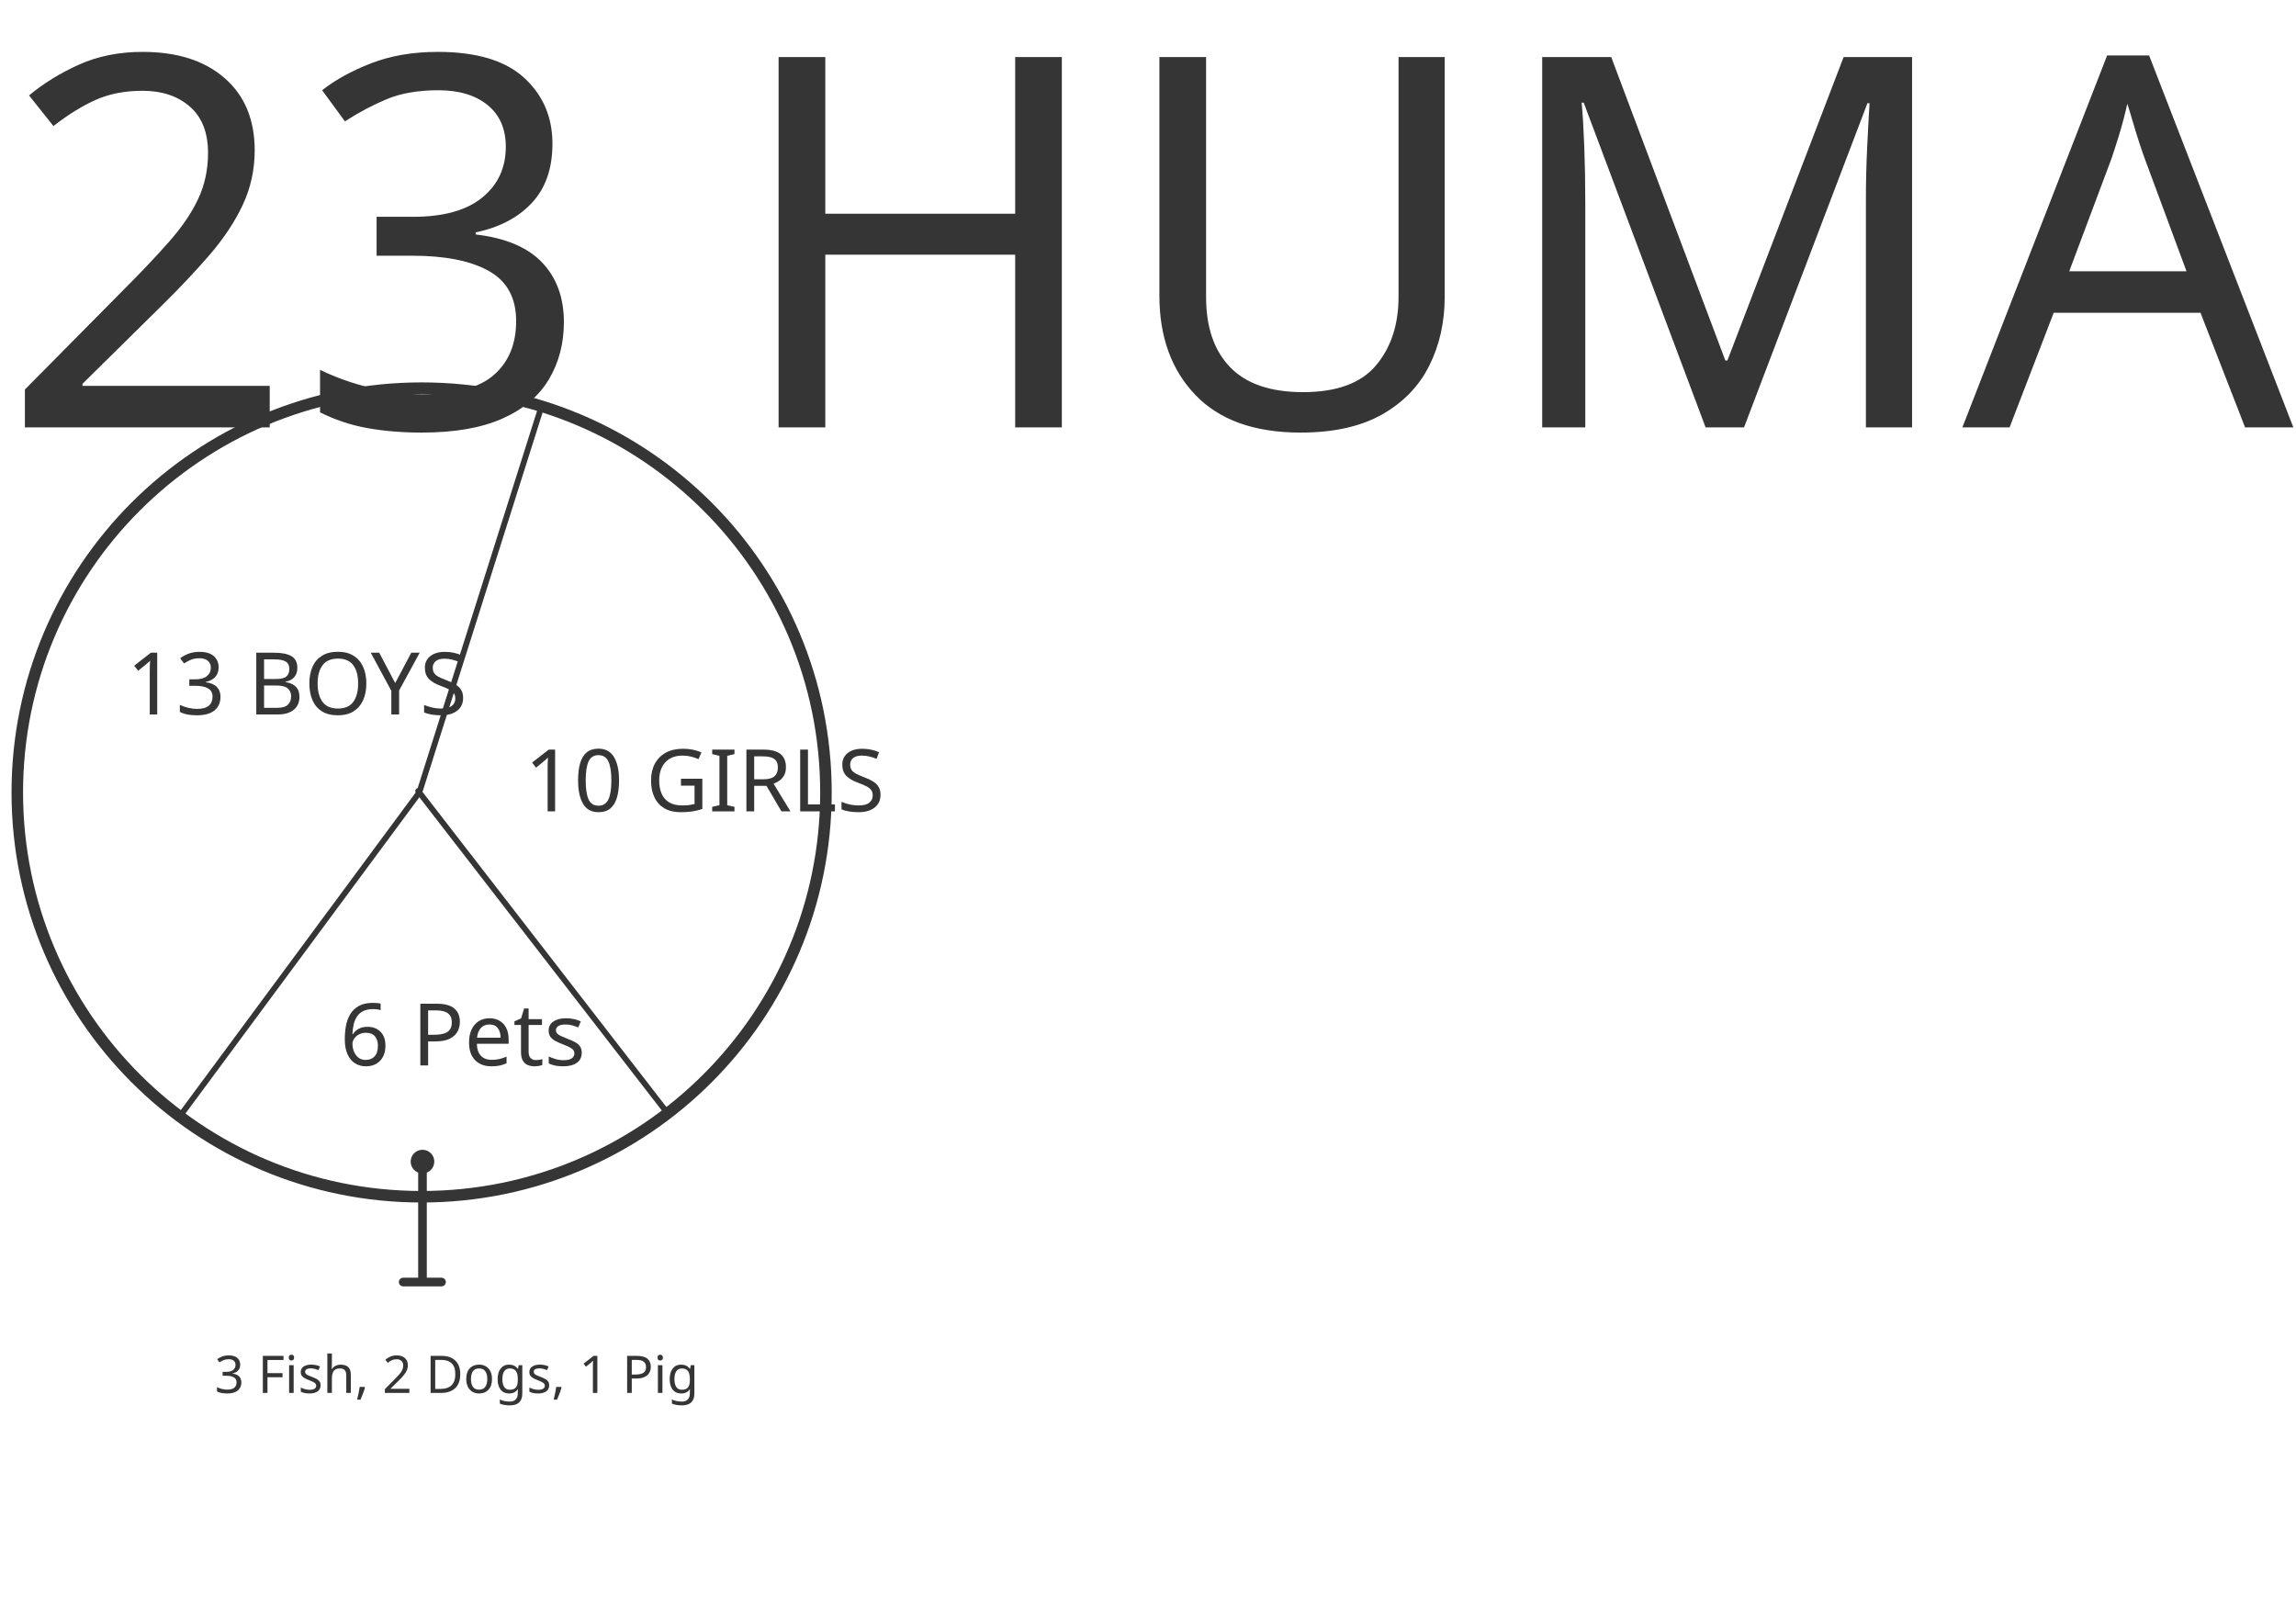
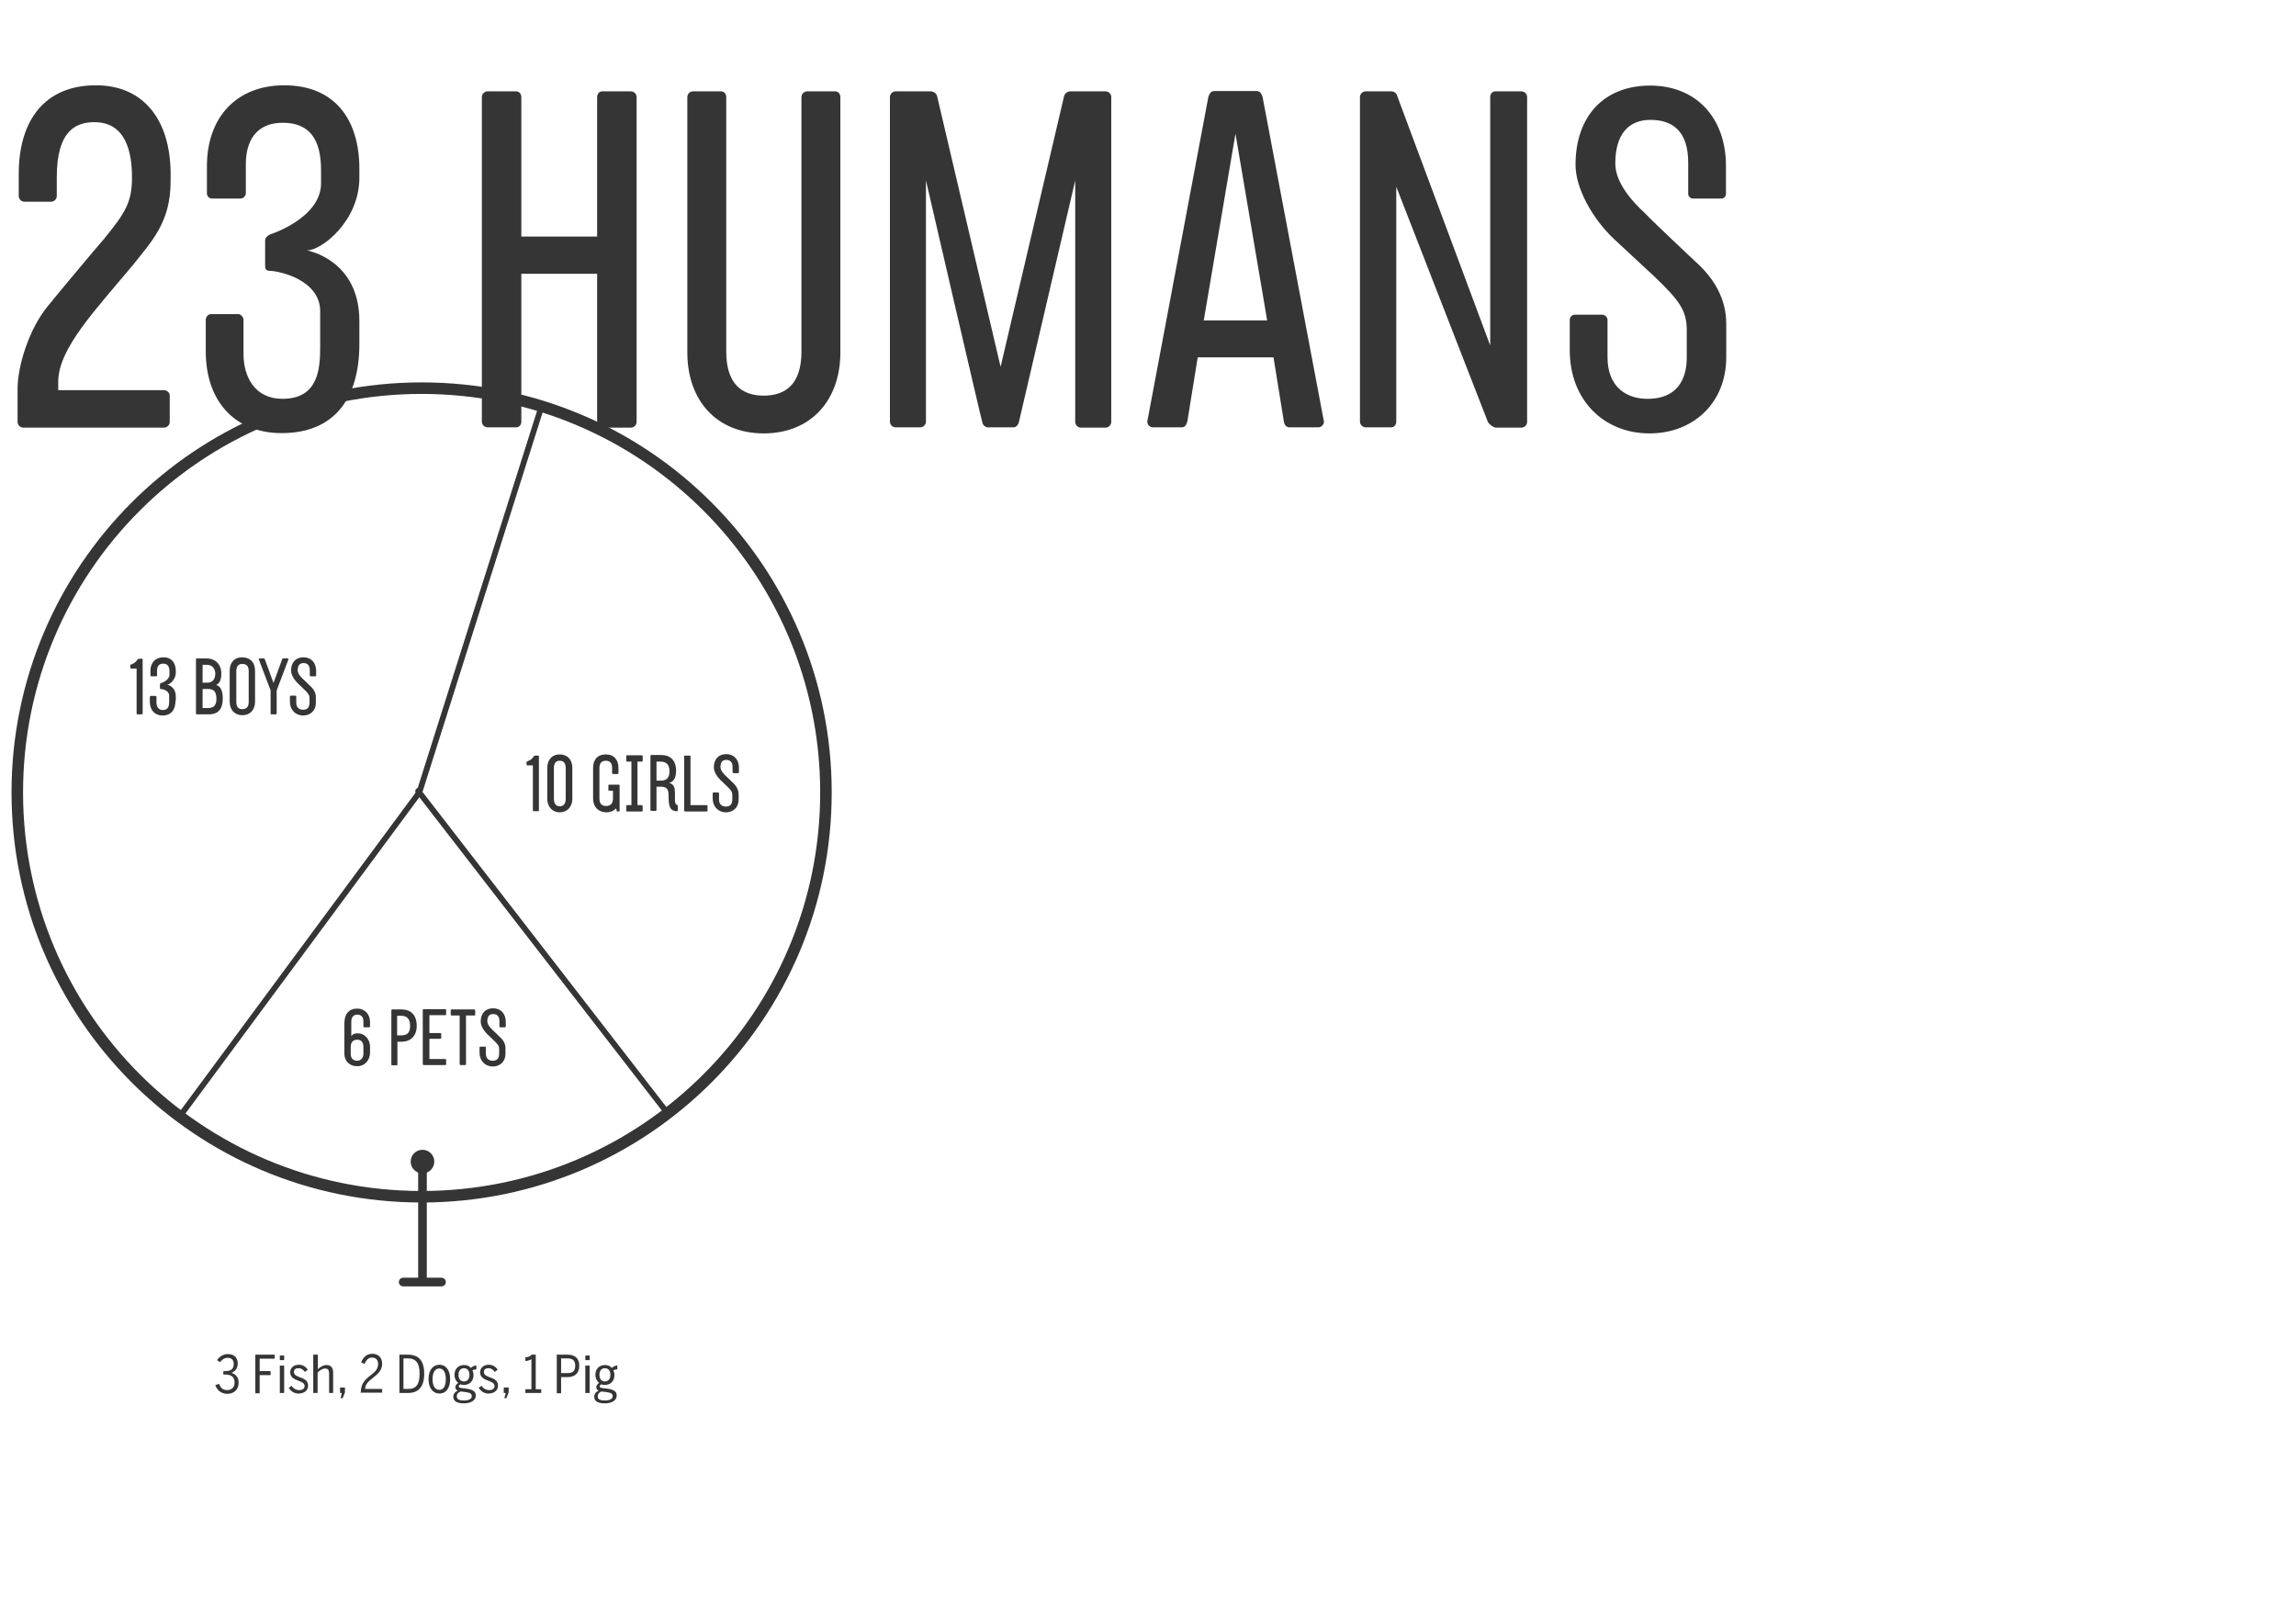
<svg xmlns="http://www.w3.org/2000/svg" version="1.1" id="Layer_1" x="0px" y="0px" viewBox="0 0 796.7 561.6" enable-background="new 0 0 796.7 561.6" xml:space="preserve">
-   <rect x="0" y="29.2" fill="none" width="769.4" height="131.5" />
-   <text transform="matrix(1 0 0 1 0 148.3183)" fill="#353535" font-family="'Interborough'" font-size="180">23 HUMANS</text>
-   <rect x="4.5" y="228.1" fill="none" width="146.1" height="26.8" />
-   <text transform="matrix(1 0 0 1 43.9017 247.929)" fill="#353535" font-family="'Interborough'" font-size="30">13 BOYS</text>
-   <rect x="148.5" y="261.7" fill="none" width="142.3" height="26.8" />
-   <text transform="matrix(1 0 0 1 181.9615 281.5535)" fill="#353535" font-family="'Interborough'" font-size="30">10 GIRLS</text>
+   <g>
+     <path fill="#353535" d="M58.9,137.2v9.2c0,1.1-0.9,2-2,2H8.1c-1.1,0-2-0.9-2-2c0,0,0-10.3,0-11.5c0-7.9,4-20.9,10.6-28.8   c3.8-4.7,16-19.3,19.4-23.2c7.7-9.4,9.7-13,9.7-21.4c0-8.8-2.2-19.1-13-19.1c-5.9,0-13.1,2.3-13.1,19.1V68c0,1.1-0.9,2-2,2H8.5   c-1.1,0-2-0.9-2-2v-7.6c0-18.4,8.8-30.8,26.8-30.8c16.6,0,25.7,12.1,25.9,30.2V63c0,14.2-6.7,20.9-13.1,29   c-13.1,15.7-25.9,29-25.9,40.5v2.9h36.7C58,135.4,58.9,136.3,58.9,137.2z" />
+     <path fill="#353535" d="M124.7,119.3c0,19.4-9,31-27,31c-16.4,0-26.3-11.3-26.3-28.3v-11c0-0.9,0.7-2,1.8-2h9.5   c0.9,0,1.8,1.1,1.8,2v11.9c0,7.7,3.8,15.5,13.5,15.5c12.6,0,13.1-10.6,13.1-18.2V108c0-10.8-14-13.9-17.3-14c-1.8,0-1.8-0.9-1.8-2   v-8.6c0-0.7,0.5-1.4,1.6-2c0,0,17.8-5.6,17.8-17.8V59c0-10.8-4.1-16.4-13.3-16.4c-9.5,0-12.8,6.7-12.8,14.4v10.1   c0,0.9-0.9,1.8-1.8,1.8H73.6c-1.1,0-1.8-0.9-1.8-1.8v-9.4c0-17.1,10.4-28.1,26.8-28.1c17.6,0,26.1,11.9,26.1,29c0,0,0,0.9,0,3.1   c0,14.9-13,25.2-18.2,25.2c0,0,18.2,3.1,18.2,24.5V119.3z" />
+     <path fill="#353535" d="M220.9,33.7v112.7c0,1.1-0.9,2-2,2H209c-1.1,0-1.8-0.9-1.8-2V95h-26.3v51.3c0,1.1-0.7,2-1.8,2h-9.9   c-1.1,0-2-0.9-2-2V33.7c0-1.1,0.9-2,2-2h9.9c1.1,0,1.8,0.9,1.8,2v48.4h26.3V33.7c0-1.1,0.7-2,1.8-2h9.9   C220,31.7,220.9,32.6,220.9,33.7z" />
+     <path fill="#353535" d="M291.6,33.7v88.6c0,16.7-10.3,28.1-26.6,28.1c-16.2,0-26.5-11.3-26.5-28.1V33.7c0-1.1,0.9-2,2-2h9.7   c1.1,0,1.8,0.9,1.8,2V122c0,11.2,5.4,15.3,13,15.3c7.7,0,13.1-4.1,13.1-15.3V33.7c0-1.1,0.9-2,2-2h9.7   C290.9,31.7,291.6,32.6,291.6,33.7z" />
+     <path fill="#353535" d="M385.6,33.7v112.7c0,1.1-0.9,2-2,2h-8.5c-1.1,0-2-0.9-2-2V62.6l-19.6,84.1c-0.2,0.7-0.9,1.6-1.8,1.6h-9   c-0.7,0-1.6-0.7-1.8-1.6c-0.2-0.2-18.9-81-19.6-84.1v83.7c0,1.1-0.9,2-2,2h-0.2h-8.3c-1.1,0-2-0.9-2-2V33.7c0-1.1,0.9-2,2-2h12.2   c0.9,0,2,0.7,2.2,1.8l22,93.8l22-93.8c0.2-1.1,1.3-1.8,2.2-1.8h12.2C384.7,31.7,385.6,32.6,385.6,33.7z" />
+     <path fill="#353535" d="M459.4,146.3c0,1.1-0.9,2-2,2h-9.9c-1.1,0-1.8-0.7-2-2l-3.6-22.3h-26.3l-3.6,22.3c-0.4,1.3-0.9,2-2,2h-9.9   c-1.1,0-2-0.9-2-2l21.2-112.7c0.4-1.1,0.9-2,2-2h14.8c1.1,0,1.6,0.9,2,2L459.4,146.3z M439.7,111.2l-11-64.8l-11,64.8H439.7z" />
+     <path fill="#353535" d="M529.9,33.7v112.7c0,1.1-0.9,2-2,2h-8.8c-0.9,0-2.7-1.4-2.9-2.2l-31.7-81.4v81.5c0,1.1-0.7,2-1.8,2h-8.8   c-1.1,0-2-0.9-2-2V33.7c0-1.1,0.9-2,2-2h8.8c1.1,0,2,0.7,2.2,1.8l32.2,86.4V33.7c0-1.1,0.7-2,1.8-2h9   C529,31.7,529.9,32.6,529.9,33.7z" />
+     <path fill="#353535" d="M599,112.7c0,2.9,0,11.2,0,11.2c0,16.2-11.7,26.5-26.6,26.5c-16,0-27.7-11.7-27.7-28.8v-10.6   c0-0.9,0.7-1.8,1.8-1.8h9.5c0.9,0,1.8,0.9,1.8,1.8V124c0,10.4,6.7,14.6,14.4,14.4c9.4-0.2,13.1-6.3,13.1-14.4v-9.4   c0-6.8-2.5-10.3-11.3-18.7l-14-13c-7.4-7-13.3-17.5-13.3-25.7c0-16.7,9.7-27.5,25.9-27.5c16,0,26.3,11.2,26.3,27.9v9.7   c0,0.9-0.7,1.6-1.6,1.6h-9.9c-0.7,0-1.6-0.7-1.6-1.6V56.5c0-11-5.4-14.9-13.1-14.9c-7.6,0-12.2,5-12.2,15.1   c0,2.5,0.7,8.5,10.3,17.3C573.6,77,588,90.5,588,90.5C598.3,99.5,599,108.4,599,112.7z" />
+   </g>
+   <g>
+     <path fill="#353535" d="M49.5,228.8v18.8c0,0.2-0.2,0.3-0.3,0.3h-1.5c-0.2,0-0.3-0.2-0.3-0.3V232h-1.9c-0.2,0-0.3-0.2-0.3-0.3v-0.8   c0-0.2,0.1-0.3,0.3-0.3c2.4-0.9,1.8-2,2.8-2c0.2,0,1,0,1,0C49.4,228.5,49.5,228.6,49.5,228.8z" />
+     <path fill="#353535" d="M60.9,243.1c0,3.2-1.5,5.2-4.5,5.2c-2.7,0-4.4-1.9-4.4-4.7v-1.8c0-0.1,0.1-0.3,0.3-0.3H54   c0.2,0,0.3,0.2,0.3,0.3v2c0,1.3,0.6,2.6,2.2,2.6c2.1,0,2.2-1.8,2.2-3v-2c0-1.8-2.3-2.3-2.9-2.3c-0.3,0-0.3-0.2-0.3-0.3v-1.4   c0-0.1,0.1-0.2,0.3-0.3c0,0,3-0.9,3-3V233c0-1.8-0.7-2.7-2.2-2.7c-1.6,0-2.1,1.1-2.1,2.4v1.7c0,0.1-0.1,0.3-0.3,0.3h-1.7   c-0.2,0-0.3-0.2-0.3-0.3v-1.6c0-2.8,1.7-4.7,4.5-4.7c2.9,0,4.3,2,4.3,4.8c0,0,0,0.2,0,0.5c0,2.5-2.2,4.2-3,4.2c0,0,3,0.5,3,4.1   V243.1z" />
+     <path fill="#353535" d="M75,237.7c1.6,0.4,2.3,2.2,2.3,4.6c0,3.1-1,5.6-4.9,5.6h-4.1c-0.2,0-0.3-0.2-0.3-0.3v-18.8   c0-0.2,0.1-0.3,0.3-0.3h3.4c3.1,0,5.1,2.1,5.1,5.3C76.8,235.5,76.4,237.1,75,237.7z M74.7,233.7c0-1.1-0.7-3-2.8-3h-1.6v6.2H72   C73.9,236.9,74.7,235.5,74.7,233.7z M75.1,242.5c0-2.5-1-3.4-2.8-3.4h-2v6.6h2C74.1,245.7,75.1,244.8,75.1,242.5z" />
+     <path fill="#353535" d="M88.5,232.8v10.7c0,2.8-1.7,4.7-4.4,4.7c-2.7,0-4.4-1.9-4.4-4.7v-10.7c0-2.8,1.5-4.7,4.4-4.7   C87,228.2,88.5,230,88.5,232.8z M86.3,232.9c0-1.9-0.9-2.5-2.2-2.5c-1.3,0-2.1,0.7-2.1,2.5v10.7c0,1.9,0.9,2.5,2.1,2.5   c1.3,0,2.2-0.7,2.2-2.5V232.9z" />
+     <path fill="#353535" d="M100.1,228.8c0,0-4.1,10.8-4.1,10.8v8c0,0.1-0.1,0.3-0.3,0.3h-1.5c-0.2,0-0.3-0.2-0.3-0.3v-8   c0,0-4.1-10.8-4.1-10.8c-0.1-0.2,0.1-0.3,0.3-0.3c0.5,0,1.4,0,1.4,0c0.2,0,0.3,0.1,0.4,0.3l3,8.2l3-8.2c0.1-0.3,0.2-0.3,0.4-0.3   c0,0,0,0,1.5,0C100,228.5,100.1,228.6,100.1,228.8z" />
+     <path fill="#353535" d="M109.6,242c0,0.5,0,1.9,0,1.9c0,2.7-1.9,4.4-4.4,4.4c-2.7,0-4.6-2-4.6-4.8v-1.8c0-0.2,0.1-0.3,0.3-0.3h1.6   c0.2,0,0.3,0.2,0.3,0.3v2.2c0,1.7,1.1,2.4,2.4,2.4c1.6,0,2.2-1,2.2-2.4v-1.6c0-1.1-0.4-1.7-1.9-3.1l-2.3-2.2   c-1.2-1.2-2.2-2.9-2.2-4.3c0-2.8,1.6-4.6,4.3-4.6c2.7,0,4.4,1.9,4.4,4.7v1.6c0,0.1-0.1,0.3-0.3,0.3h-1.6c-0.1,0-0.3-0.1-0.3-0.3   v-1.8c0-1.8-0.9-2.5-2.2-2.5c-1.3,0-2,0.8-2,2.5c0,0.4,0.1,1.4,1.7,2.9c0.5,0.5,2.9,2.8,2.9,2.8C109.5,239.8,109.6,241.3,109.6,242   z" />
+   </g>
+   <g>
+     <path fill="#353535" d="M187,262.4v18.8c0,0.2-0.1,0.3-0.3,0.3h-1.5c-0.2,0-0.3-0.2-0.3-0.3v-15.6h-1.9c-0.2,0-0.3-0.2-0.3-0.3   v-0.8c0-0.2,0.1-0.3,0.3-0.3c2.4-0.9,1.8-2,2.8-2c0.2,0,1,0,1,0C186.9,262.1,187,262.3,187,262.4z" />
+     <path fill="#353535" d="M198.6,266.5v10.7c0,2.8-1.8,4.7-4.4,4.7c-2.5,0-4.3-1.9-4.3-4.7v-10.7c0-2.8,1.6-4.7,4.3-4.7   C197,261.8,198.6,263.7,198.6,266.5z M196.3,266.6c0-1.9-0.8-2.6-2.1-2.6c-1.2,0-2,0.7-2,2.6v10.6c0,1.9,0.9,2.6,2,2.6   c1.2,0,2.1-0.7,2.1-2.6V266.6z" />
+     <path fill="#353535" d="M215,272.6v8.8c0,0.1-0.1,0.2-0.2,0.2h-0.6c-0.1,0-0.2-0.1-0.2-0.2l-0.2-0.9c-0.8,0.9-2,1.4-3.4,1.4   c-2.7,0-4.6-1.9-4.6-4.7v-10.7c0-2.8,1.5-4.7,4.4-4.7c2.9,0,4.4,1.9,4.4,4.7v1.8c0,0.2-0.1,0.3-0.3,0.3h-1.6   c-0.2,0-0.3-0.2-0.3-0.3v-1.8c0-1.9-0.9-2.5-2.2-2.5c-1.3,0-2.2,0.7-2.2,2.5v10.7c0,1.9,1.1,2.5,2.3,2.5c1.3,0,2.4-0.7,2.4-2.5   v-2.8h-1.3c-0.2,0-0.3-0.1-0.3-0.3v-1.5c0-0.2,0.1-0.3,0.3-0.3h3.2C214.9,272.3,215,272.4,215,272.6z" />
+     <path fill="#353535" d="M221.2,264.3v15.1h1.5c0.2,0,0.3,0.2,0.3,0.3v1.6c0,0.2-0.1,0.3-0.3,0.3h-5.1c-0.2,0-0.3-0.1-0.3-0.3v-1.6   c0-0.1,0.1-0.3,0.3-0.3h1.5v-15.1h-1.5c-0.2,0-0.3-0.1-0.3-0.3v-1.6c0-0.2,0.1-0.3,0.3-0.3h5.1c0.2,0,0.3,0.1,0.3,0.3v1.6   c0,0.2-0.1,0.3-0.3,0.3H221.2z" />
+     <path fill="#353535" d="M235.2,279.9v1.4c0,0.2-0.1,0.2-0.3,0.2c-2.6,0-2.9-2-2.9-5.2c0-2.5-0.6-3.3-2.8-3.3h-1.4v8.1   c0,0.2-0.1,0.3-0.3,0.3h-1.5c-0.2,0-0.3-0.2-0.3-0.3v-18.8c0-0.2,0.1-0.3,0.3-0.3h3.3c3.2,0,5.3,1.7,5.3,5.5c0,2.3-0.8,3.8-2.4,4.2   c1.9,0.4,2,2.2,2,3.7c0,0.2,0,1.7,0,1.9c0,1.9,0.5,1.9,0.8,2C235.1,279.5,235.2,279.7,235.2,279.9z M227.8,270.9h1.5   c2.5,0,3-1.5,3-3.3c0-1.5-0.5-3.3-3-3.3h-1.5V270.9z" />
+     <path fill="#353535" d="M239.7,279.4h5.5c0.2,0,0.3,0.1,0.3,0.3v1.6c0,0.2-0.1,0.3-0.3,0.3h-7.5c-0.2,0-0.3-0.2-0.3-0.3v-18.8   c0-0.2,0.1-0.3,0.3-0.3h1.6c0.2,0,0.3,0.2,0.3,0.3V279.4z" />
+     <path fill="#353535" d="M256.3,275.6c0,0.5,0,1.9,0,1.9c0,2.7-1.9,4.4-4.4,4.4c-2.7,0-4.6-2-4.6-4.8v-1.8c0-0.1,0.1-0.3,0.3-0.3   h1.6c0.2,0,0.3,0.2,0.3,0.3v2.2c0,1.7,1.1,2.4,2.4,2.4c1.6,0,2.2-1,2.2-2.4v-1.6c0-1.1-0.4-1.7-1.9-3.1l-2.3-2.2   c-1.2-1.2-2.2-2.9-2.2-4.3c0-2.8,1.6-4.6,4.3-4.6c2.7,0,4.4,1.9,4.4,4.7v1.6c0,0.1-0.1,0.3-0.3,0.3h-1.6c-0.1,0-0.3-0.1-0.3-0.3   v-1.8c0-1.8-0.9-2.5-2.2-2.5c-1.3,0-2,0.8-2,2.5c0,0.4,0.1,1.4,1.7,2.9c0.5,0.5,2.9,2.8,2.9,2.8   C256.1,273.4,256.3,274.9,256.3,275.6z" />
+   </g>
  <g>
    <circle fill="none" stroke="#353535" stroke-width="4" stroke-linecap="round" stroke-linejoin="round" stroke-miterlimit="10" cx="146.3" cy="275" r="140.3" />
    <line fill="none" stroke="#353535" stroke-width="2" stroke-linecap="round" stroke-linejoin="round" stroke-miterlimit="10" x1="231.7" y1="386.4" x2="145.1" y2="274.5" />
    <polyline fill="none" stroke="#353535" stroke-width="2" stroke-linecap="round" stroke-linejoin="round" stroke-miterlimit="10" points="   62.6,387.1 145.5,275 188.1,140.4  " />
  </g>
-   <rect x="74.2" y="349.9" fill="none" width="146.1" height="26.8" />
-   <text transform="matrix(1 0 0 1 117.9875 369.7396)" fill="#353535" font-family="'Interborough'" font-size="30">6 Pets</text>
  <g>
-     <rect x="3.1" y="470.1" fill="none" width="283" height="35" />
-     <text transform="matrix(1 0 0 1 74.4755 483.3837)" fill="#353535" font-family="'BentonSans-CondensedRegular'" font-size="18">3 Fish, 2 Dogs, 1 Pig</text>
+     <path fill="#353535" d="M128.4,363.3v2c0,2.5-1.7,4.7-4.5,4.7c-2.7,0-4.4-1.9-4.4-4.3v-10.6c0-3.2,1.6-5.1,4.4-5.1   c2.7,0,4.5,1.9,4.5,4.7v1.5c0,0.2-0.1,0.3-0.3,0.3h-1.7c-0.1,0-0.3-0.1-0.3-0.3v-1.7c0-1.3-0.5-2.4-2.1-2.4c-1.5,0-2.1,1.1-2.1,2.4   v5.1c0.6-1,1.6-1,2.4-1C126.3,358.6,128.4,360.4,128.4,363.3z M121.7,363.3v2.4c0,1.6,0.9,2.4,2.2,2.4s2.2-1,2.2-2.4v-2.4   c0-1.8-0.9-2.5-2.2-2.5C122.7,360.8,121.7,361.5,121.7,363.3z" />
+     <path fill="#353535" d="M144.6,356c0,3.5-2.1,5.5-5.3,5.5h-1.4v7.9c0,0.2-0.1,0.3-0.3,0.3h-1.5c-0.2,0-0.3-0.2-0.3-0.3v-18.8   c0-0.2,0.1-0.3,0.3-0.3h3.3C142.4,350.3,144.6,352.1,144.6,356z M142.3,355.9c0-1.5-0.5-3.4-3-3.4h-1.5v6.8h1.5   C141.9,359.3,142.3,357.7,142.3,355.9z" />
+     <path fill="#353535" d="M149,352.5v6h3.8c0.2,0,0.3,0.1,0.3,0.3v1.4c0,0.2-0.2,0.3-0.3,0.3H149v7h5.5c0.2,0,0.3,0.1,0.3,0.3v1.5   c0,0.2-0.1,0.3-0.3,0.3H147c-0.2,0-0.3-0.2-0.3-0.3v-18.8c0-0.2,0.1-0.3,0.3-0.3h7.5c0.2,0,0.3,0.2,0.3,0.3v1.5   c0,0.2-0.1,0.3-0.3,0.3H149z" />
+     <path fill="#353535" d="M164.9,350.6v1.5c0,0.2-0.1,0.3-0.3,0.3h-2.9v16.9c0,0.2-0.1,0.3-0.3,0.3h-1.6c-0.2,0-0.3-0.2-0.3-0.3   v-16.9h-2.8c-0.2,0-0.3-0.2-0.3-0.3v-1.5c0-0.2,0.1-0.3,0.3-0.3h7.9C164.7,350.3,164.9,350.5,164.9,350.6z" />
+     <path fill="#353535" d="M175.4,363.8c0,0.5,0,1.9,0,1.9c0,2.7-1.9,4.4-4.4,4.4c-2.7,0-4.6-2-4.6-4.8v-1.8c0-0.1,0.1-0.3,0.3-0.3   h1.6c0.2,0,0.3,0.2,0.3,0.3v2.2c0,1.7,1.1,2.4,2.4,2.4c1.6,0,2.2-1,2.2-2.4v-1.6c0-1.1-0.4-1.7-1.9-3.1l-2.3-2.2   c-1.2-1.2-2.2-2.9-2.2-4.3c0-2.8,1.6-4.6,4.3-4.6c2.7,0,4.4,1.9,4.4,4.7v1.6c0,0.1-0.1,0.3-0.3,0.3h-1.6c-0.1,0-0.3-0.1-0.3-0.3   v-1.8c0-1.8-0.9-2.5-2.2-2.5c-1.3,0-2,0.8-2,2.5c0,0.4,0.1,1.4,1.7,2.9c0.5,0.5,2.9,2.8,2.9,2.8   C175.3,361.6,175.4,363.1,175.4,363.8z" />
+   </g>
+   <g>
+     <g>
+       <path fill="#353535" d="M74.7,480.7l1.3-0.5c0.6,1.6,1.5,2.2,2.8,2.2c1.6,0,2.6-1,2.6-2.6c0-1.9-1-2.8-3.4-2.8h-0.5v-1.2h0.8    c2,0,2.8-0.9,2.8-2.5c0-1.2-0.6-2.1-2.1-2.1c-1.1,0-2,0.6-2.6,1.5l-1.1-0.7c0.9-1.3,2.2-2.1,3.8-2.1c2.4,0,3.4,1.5,3.4,3.3    c0,1.7-1,2.8-2.2,3.2c1.5,0.5,2.5,1.5,2.5,3.5c0,2.3-1.6,3.8-4,3.8C76.7,483.6,75.4,482.5,74.7,480.7z" />
+       <path fill="#353535" d="M88.6,470.1h6.7v1.4h-5.2v4.3h3.8v1.4h-3.8v6.3h-1.5V470.1z" />
+       <path fill="#353535" d="M97.1,470.4h1.5v1.6h-1.5V470.4z M97.1,473.9h1.5v9.5h-1.5V473.9z" />
+       <path fill="#353535" d="M100.2,481.6l1-0.7c0.6,1,1.6,1.5,2.6,1.5c1.2,0,1.9-0.5,1.9-1.4c0-2.3-5-1.4-5-4.8c0-1.5,1.2-2.6,3-2.6    c1.4,0,2.4,0.7,3.1,1.7l-1,0.8c-0.5-0.7-1.2-1.3-2.2-1.3c-1.1,0-1.6,0.5-1.6,1.3c0,2.4,4.9,1.3,4.9,4.8c0,1.7-1.5,2.7-3.3,2.7    C102.1,483.6,100.9,482.8,100.2,481.6z" />
+       <path fill="#353535" d="M108.8,470.1h1.5v5.1c0.6-0.7,1.8-1.5,3-1.5c1.5,0,2.3,0.9,2.3,2.6v7.1h-1.4v-6.8c0-1.1-0.4-1.7-1.4-1.7    c-0.9,0-1.9,0.7-2.6,1.4v7.1h-1.5V470.1z" />
+       <path fill="#353535" d="M118.6,483.4H118v-1.9h1.7v1.7l-0.8,2h-0.7L118.6,483.4z" />
+       <path fill="#353535" d="M125.2,483.1c0-5.8,6-5.7,6-9.7c0-1.4-0.7-2.3-2.1-2.3c-1.2,0-2,0.8-2.6,2.2l-1.2-0.5c0.8-1.9,2-3,3.9-3    c2.2,0,3.4,1.4,3.4,3.5c0,4.4-5.9,5.1-5.9,8.7h5.9v1.3h-7.5V483.1z" />
+       <path fill="#353535" d="M138.6,470.1h2.9c3.7,0,5.7,2,5.7,6.6s-2,6.7-5.7,6.7h-2.9V470.1z M141.7,482c2.7,0,3.9-1.6,3.9-5.3    c0-3.7-1.3-5.3-4-5.3h-1.6V482H141.7z" />
+       <path fill="#353535" d="M148.7,478.6c0-3.3,1.6-5,3.8-5c2.1,0,3.7,1.7,3.7,5c0,3.3-1.6,5-3.7,5S148.7,481.9,148.7,478.6z     M154.7,478.6c0-2.1-0.7-3.7-2.3-3.7c-1.5,0-2.3,1.5-2.3,3.7c0,2.1,0.7,3.7,2.3,3.7C153.9,482.4,154.7,480.9,154.7,478.6z" />
+       <path fill="#353535" d="M165.3,473.8v1.4c-0.4,0-0.9,0.1-1.4,0.3c0.3,0.5,0.4,1.1,0.4,1.7c0,2.1-1.4,3.4-3.3,3.4    c-0.5,0-0.9-0.1-1.3-0.2c-0.3,0.2-0.5,0.4-0.5,0.7c0,0.4,0.2,0.5,1.1,0.6l1.5,0.2c2.3,0.3,3.3,1,3.3,2.4c0,1.7-1.8,2.7-4.1,2.7    c-2.7,0-3.7-0.9-3.7-2.3c0-1,0.6-1.7,1.5-2.1c-0.5-0.3-0.8-0.6-0.8-1.2c0-0.6,0.4-1.1,1-1.5c-0.8-0.6-1.3-1.6-1.3-2.8    c0-2.1,1.4-3.4,3.3-3.4c1,0,1.8,0.3,2.4,1C163.9,474.2,164.7,473.9,165.3,473.8z M158.5,484.5c0,1,0.6,1.5,2.6,1.5    c1.5,0,2.6-0.5,2.6-1.5c0-0.8-0.5-1.2-2.1-1.4l-1.5-0.2c-0.1,0-0.2,0-0.3,0C158.9,483.2,158.5,483.9,158.5,484.5z M162.9,477.1    c0-1.4-0.7-2.3-1.9-2.3c-1.2,0-1.9,0.9-1.9,2.3c0,1.4,0.7,2.3,1.9,2.3C162.2,479.4,162.9,478.5,162.9,477.1z" />
+       <path fill="#353535" d="M166.1,481.6l1-0.7c0.6,1,1.6,1.5,2.6,1.5c1.2,0,1.9-0.5,1.9-1.4c0-2.3-5-1.4-5-4.8c0-1.5,1.2-2.6,3-2.6    c1.4,0,2.4,0.7,3.1,1.7l-1,0.8c-0.5-0.7-1.2-1.3-2.2-1.3c-1.1,0-1.6,0.5-1.6,1.3c0,2.4,4.9,1.3,4.9,4.8c0,1.7-1.5,2.7-3.3,2.7    C168,483.6,166.9,482.8,166.1,481.6z" />
+       <path fill="#353535" d="M175.5,483.4h-0.7v-1.9h1.7v1.7l-0.8,2H175L175.5,483.4z" />
+       <path fill="#353535" d="M182.3,482.1h2.1v-10.4c-0.6,0.3-1.4,0.6-2.1,0.6v-1.3c0.9,0,1.7-0.3,2.2-0.9h1.4v12h1.9v1.3h-5.5V482.1z" />
+       <path fill="#353535" d="M193.2,470.1h3.7c2.4,0,4.1,1.1,4.1,3.8c0,3-1.9,4-4.2,4h-2.1v5.6h-1.5V470.1z M196.9,476.5    c1.8,0,2.7-0.7,2.7-2.6c0-1.8-0.9-2.5-2.7-2.5h-2.2v5.1H196.9z" />
+       <path fill="#353535" d="M203.1,470.4h1.5v1.6h-1.5V470.4z M203.1,473.9h1.5v9.5h-1.5V473.9z" />
+       <path fill="#353535" d="M214.2,473.8v1.4c-0.4,0-0.9,0.1-1.4,0.3c0.3,0.5,0.4,1.1,0.4,1.7c0,2.1-1.4,3.4-3.3,3.4    c-0.5,0-0.9-0.1-1.3-0.2c-0.3,0.2-0.5,0.4-0.5,0.7c0,0.4,0.2,0.5,1.1,0.6l1.5,0.2c2.3,0.3,3.3,1,3.3,2.4c0,1.7-1.8,2.7-4.1,2.7    c-2.7,0-3.7-0.9-3.7-2.3c0-1,0.6-1.7,1.5-2.1c-0.5-0.3-0.8-0.6-0.8-1.2c0-0.6,0.4-1.1,1-1.5c-0.8-0.6-1.3-1.6-1.3-2.8    c0-2.1,1.4-3.4,3.3-3.4c1,0,1.8,0.3,2.4,1C212.8,474.2,213.6,473.9,214.2,473.8z M207.4,484.5c0,1,0.6,1.5,2.6,1.5    c1.5,0,2.6-0.5,2.6-1.5c0-0.8-0.5-1.2-2.1-1.4l-1.5-0.2c-0.1,0-0.2,0-0.3,0C207.8,483.2,207.4,483.9,207.4,484.5z M211.8,477.1    c0-1.4-0.7-2.3-1.9-2.3c-1.2,0-1.9,0.9-1.9,2.3c0,1.4,0.7,2.3,1.9,2.3C211.1,479.4,211.8,478.5,211.8,477.1z" />
+     </g>
  </g>
  <line fill="none" stroke="#353535" stroke-width="3" stroke-linecap="round" stroke-linejoin="round" stroke-miterlimit="10" x1="146.6" y1="403.4" x2="146.6" y2="444.4" />
  <circle fill="#353535" cx="146.6" cy="403.1" r="4.1" />
  <line fill="none" stroke="#353535" stroke-width="3" stroke-linecap="round" stroke-linejoin="round" stroke-miterlimit="10" x1="139.9" y1="444.9" x2="153.2" y2="444.9" />
</svg>
